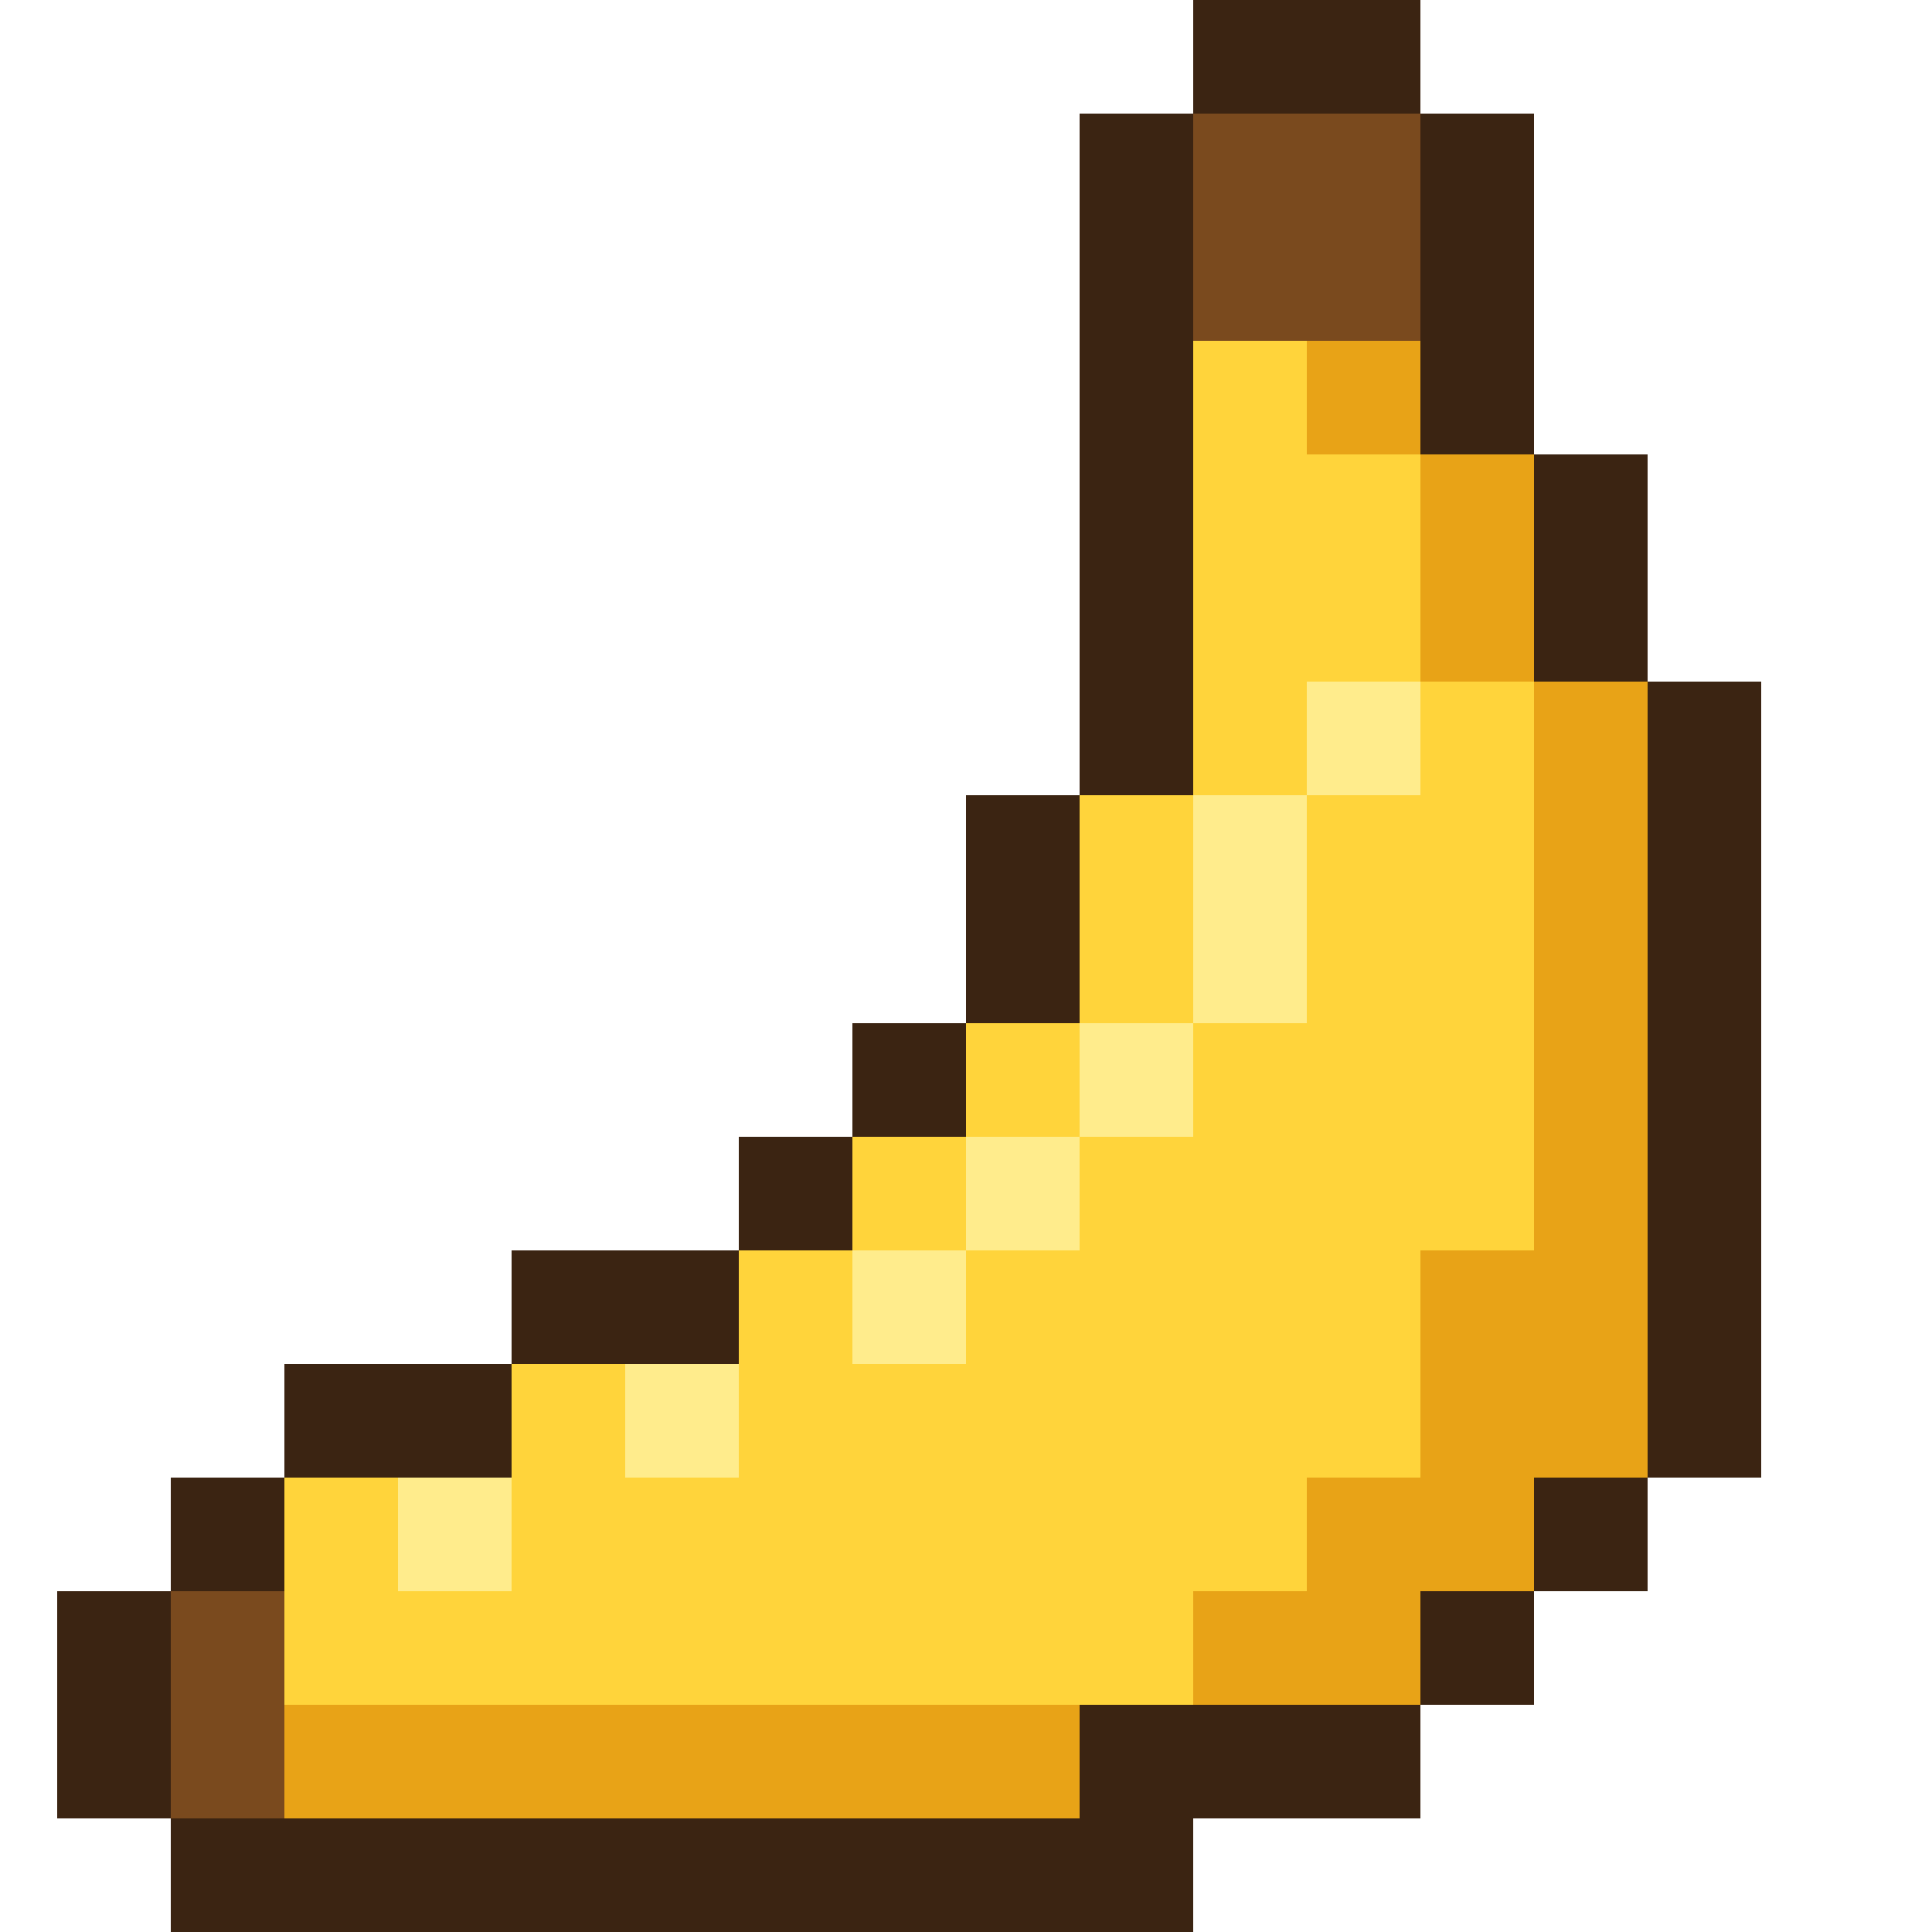
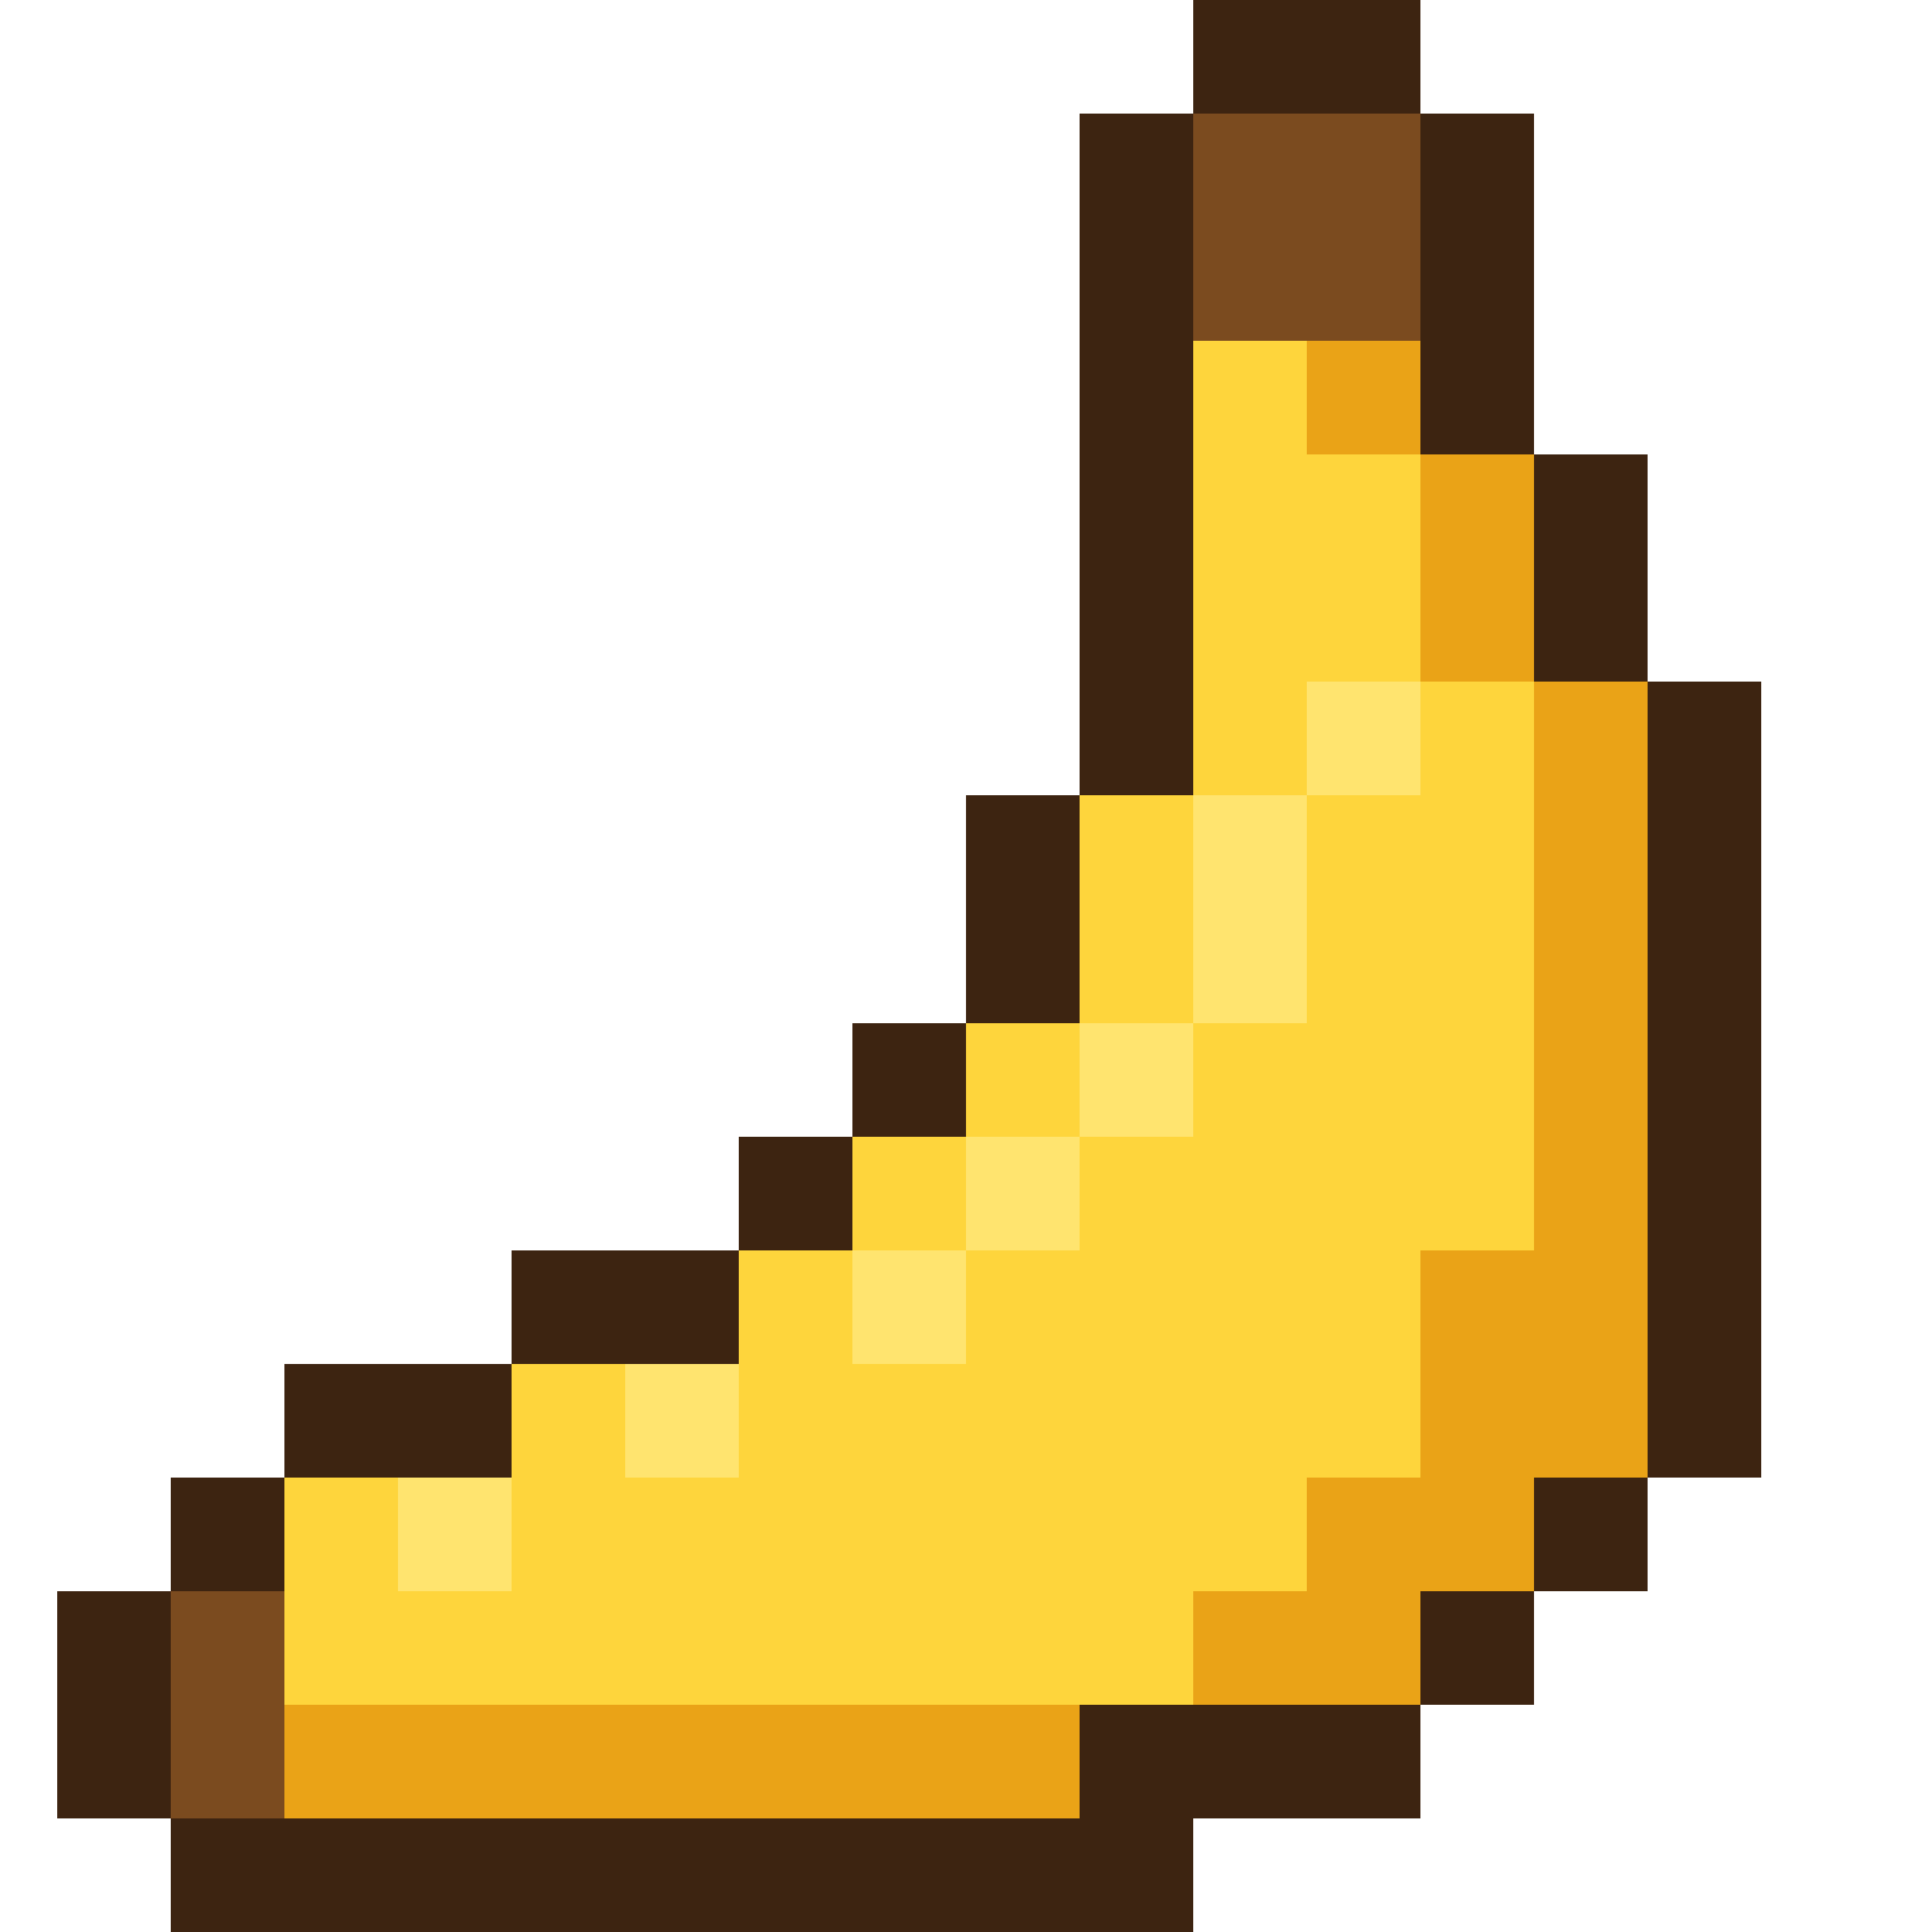
<svg xmlns="http://www.w3.org/2000/svg" viewBox="-0.5 0 17 17" shape-rendering="crispEdges">
-   <rect x="10" y="0" width="1" height="1" fill="#3b2412" />
-   <rect x="11" y="0" width="1" height="1" fill="#3b2412" />
-   <rect x="9" y="1" width="1" height="1" fill="#3b2412" />
-   <rect x="10" y="1" width="1" height="1" fill="#7a4a1e" />
-   <rect x="11" y="1" width="1" height="1" fill="#7a4a1e" />
-   <rect x="12" y="1" width="1" height="1" fill="#3b2412" />
-   <rect x="9" y="2" width="1" height="1" fill="#3b2412" />
-   <rect x="10" y="2" width="1" height="1" fill="#7a4a1e" />
-   <rect x="11" y="2" width="1" height="1" fill="#7a4a1e" />
-   <rect x="12" y="2" width="1" height="1" fill="#3b2412" />
-   <rect x="9" y="3" width="1" height="1" fill="#3b2412" />
-   <rect x="10" y="3" width="1" height="1" fill="#ffd43b" />
-   <rect x="11" y="3" width="1" height="1" fill="#e8a317" />
-   <rect x="12" y="3" width="1" height="1" fill="#3b2412" />
-   <rect x="9" y="4" width="1" height="1" fill="#3b2412" />
-   <rect x="10" y="4" width="1" height="1" fill="#ffd43b" />
-   <rect x="11" y="4" width="1" height="1" fill="#ffd43b" />
-   <rect x="12" y="4" width="1" height="1" fill="#e8a317" />
-   <rect x="13" y="4" width="1" height="1" fill="#3b2412" />
-   <rect x="9" y="5" width="1" height="1" fill="#3b2412" />
-   <rect x="10" y="5" width="1" height="1" fill="#ffd43b" />
-   <rect x="11" y="5" width="1" height="1" fill="#ffd43b" />
-   <rect x="12" y="5" width="1" height="1" fill="#e8a317" />
-   <rect x="13" y="5" width="1" height="1" fill="#3b2412" />
-   <rect x="9" y="6" width="1" height="1" fill="#3b2412" />
-   <rect x="10" y="6" width="1" height="1" fill="#ffd43b" />
-   <rect x="11" y="6" width="1" height="1" fill="#ffec8c" />
-   <rect x="12" y="6" width="1" height="1" fill="#ffd43b" />
-   <rect x="13" y="6" width="1" height="1" fill="#e8a317" />
-   <rect x="14" y="6" width="1" height="1" fill="#3b2412" />
-   <rect x="8" y="7" width="1" height="1" fill="#3b2412" />
-   <rect x="9" y="7" width="1" height="1" fill="#ffd43b" />
-   <rect x="10" y="7" width="1" height="1" fill="#ffec8c" />
-   <rect x="11" y="7" width="1" height="1" fill="#ffd43b" />
-   <rect x="12" y="7" width="1" height="1" fill="#ffd43b" />
-   <rect x="13" y="7" width="1" height="1" fill="#e8a317" />
-   <rect x="14" y="7" width="1" height="1" fill="#3b2412" />
-   <rect x="8" y="8" width="1" height="1" fill="#3b2412" />
-   <rect x="9" y="8" width="1" height="1" fill="#ffd43b" />
-   <rect x="10" y="8" width="1" height="1" fill="#ffec8c" />
-   <rect x="11" y="8" width="1" height="1" fill="#ffd43b" />
-   <rect x="12" y="8" width="1" height="1" fill="#ffd43b" />
-   <rect x="13" y="8" width="1" height="1" fill="#e8a317" />
-   <rect x="14" y="8" width="1" height="1" fill="#3b2412" />
-   <rect x="7" y="9" width="1" height="1" fill="#3b2412" />
-   <rect x="8" y="9" width="1" height="1" fill="#ffd43b" />
-   <rect x="9" y="9" width="1" height="1" fill="#ffec8c" />
-   <rect x="10" y="9" width="1" height="1" fill="#ffd43b" />
-   <rect x="11" y="9" width="1" height="1" fill="#ffd43b" />
-   <rect x="12" y="9" width="1" height="1" fill="#ffd43b" />
-   <rect x="13" y="9" width="1" height="1" fill="#e8a317" />
-   <rect x="14" y="9" width="1" height="1" fill="#3b2412" />
-   <rect x="6" y="10" width="1" height="1" fill="#3b2412" />
-   <rect x="7" y="10" width="1" height="1" fill="#ffd43b" />
-   <rect x="8" y="10" width="1" height="1" fill="#ffec8c" />
-   <rect x="9" y="10" width="1" height="1" fill="#ffd43b" />
-   <rect x="10" y="10" width="1" height="1" fill="#ffd43b" />
-   <rect x="11" y="10" width="1" height="1" fill="#ffd43b" />
-   <rect x="12" y="10" width="1" height="1" fill="#ffd43b" />
-   <rect x="13" y="10" width="1" height="1" fill="#e8a317" />
-   <rect x="14" y="10" width="1" height="1" fill="#3b2412" />
-   <rect x="4" y="11" width="1" height="1" fill="#3b2412" />
-   <rect x="5" y="11" width="1" height="1" fill="#3b2412" />
-   <rect x="6" y="11" width="1" height="1" fill="#ffd43b" />
-   <rect x="7" y="11" width="1" height="1" fill="#ffec8c" />
-   <rect x="8" y="11" width="1" height="1" fill="#ffd43b" />
-   <rect x="9" y="11" width="1" height="1" fill="#ffd43b" />
-   <rect x="10" y="11" width="1" height="1" fill="#ffd43b" />
-   <rect x="11" y="11" width="1" height="1" fill="#ffd43b" />
-   <rect x="12" y="11" width="1" height="1" fill="#e8a317" />
-   <rect x="13" y="11" width="1" height="1" fill="#e8a317" />
-   <rect x="14" y="11" width="1" height="1" fill="#3b2412" />
-   <rect x="2" y="12" width="1" height="1" fill="#3b2412" />
-   <rect x="3" y="12" width="1" height="1" fill="#3b2412" />
-   <rect x="4" y="12" width="1" height="1" fill="#ffd43b" />
-   <rect x="5" y="12" width="1" height="1" fill="#ffec8c" />
-   <rect x="6" y="12" width="1" height="1" fill="#ffd43b" />
-   <rect x="7" y="12" width="1" height="1" fill="#ffd43b" />
-   <rect x="8" y="12" width="1" height="1" fill="#ffd43b" />
-   <rect x="9" y="12" width="1" height="1" fill="#ffd43b" />
-   <rect x="10" y="12" width="1" height="1" fill="#ffd43b" />
-   <rect x="11" y="12" width="1" height="1" fill="#ffd43b" />
-   <rect x="12" y="12" width="1" height="1" fill="#e8a317" />
-   <rect x="13" y="12" width="1" height="1" fill="#e8a317" />
-   <rect x="14" y="12" width="1" height="1" fill="#3b2412" />
-   <rect x="1" y="13" width="1" height="1" fill="#3b2412" />
-   <rect x="2" y="13" width="1" height="1" fill="#ffd43b" />
-   <rect x="3" y="13" width="1" height="1" fill="#ffec8c" />
-   <rect x="4" y="13" width="1" height="1" fill="#ffd43b" />
-   <rect x="5" y="13" width="1" height="1" fill="#ffd43b" />
-   <rect x="6" y="13" width="1" height="1" fill="#ffd43b" />
-   <rect x="7" y="13" width="1" height="1" fill="#ffd43b" />
-   <rect x="8" y="13" width="1" height="1" fill="#ffd43b" />
-   <rect x="9" y="13" width="1" height="1" fill="#ffd43b" />
-   <rect x="10" y="13" width="1" height="1" fill="#ffd43b" />
-   <rect x="11" y="13" width="1" height="1" fill="#e8a317" />
-   <rect x="12" y="13" width="1" height="1" fill="#e8a317" />
-   <rect x="13" y="13" width="1" height="1" fill="#3b2412" />
-   <rect x="0" y="14" width="1" height="1" fill="#3b2412" />
-   <rect x="1" y="14" width="1" height="1" fill="#7a4a1e" />
-   <rect x="2" y="14" width="1" height="1" fill="#ffd43b" />
-   <rect x="3" y="14" width="1" height="1" fill="#ffd43b" />
-   <rect x="4" y="14" width="1" height="1" fill="#ffd43b" />
-   <rect x="5" y="14" width="1" height="1" fill="#ffd43b" />
-   <rect x="6" y="14" width="1" height="1" fill="#ffd43b" />
-   <rect x="7" y="14" width="1" height="1" fill="#ffd43b" />
-   <rect x="8" y="14" width="1" height="1" fill="#ffd43b" />
-   <rect x="9" y="14" width="1" height="1" fill="#ffd43b" />
-   <rect x="10" y="14" width="1" height="1" fill="#e8a317" />
-   <rect x="11" y="14" width="1" height="1" fill="#e8a317" />
-   <rect x="12" y="14" width="1" height="1" fill="#3b2412" />
-   <rect x="0" y="15" width="1" height="1" fill="#3b2412" />
-   <rect x="1" y="15" width="1" height="1" fill="#7a4a1e" />
-   <rect x="2" y="15" width="1" height="1" fill="#e8a317" />
-   <rect x="3" y="15" width="1" height="1" fill="#e8a317" />
-   <rect x="4" y="15" width="1" height="1" fill="#e8a317" />
-   <rect x="5" y="15" width="1" height="1" fill="#e8a317" />
-   <rect x="6" y="15" width="1" height="1" fill="#e8a317" />
-   <rect x="7" y="15" width="1" height="1" fill="#e8a317" />
-   <rect x="8" y="15" width="1" height="1" fill="#e8a317" />
-   <rect x="9" y="15" width="1" height="1" fill="#3b2412" />
-   <rect x="10" y="15" width="1" height="1" fill="#3b2412" />
-   <rect x="11" y="15" width="1" height="1" fill="#3b2412" />
-   <rect x="1" y="16" width="1" height="1" fill="#3b2412" />
-   <rect x="2" y="16" width="1" height="1" fill="#3b2412" />
-   <rect x="3" y="16" width="1" height="1" fill="#3b2412" />
-   <rect x="4" y="16" width="1" height="1" fill="#3b2412" />
-   <rect x="5" y="16" width="1" height="1" fill="#3b2412" />
-   <rect x="6" y="16" width="1" height="1" fill="#3b2412" />
-   <rect x="7" y="16" width="1" height="1" fill="#3b2412" />
-   <rect x="8" y="16" width="1" height="1" fill="#3b2412" />
-   <rect x="9" y="16" width="1" height="1" fill="#3b2412" />
+   <rect x="10" y="0" width="1" height="1" fill="#3D2411" />
+   <rect x="11" y="0" width="1" height="1" fill="#3D2411" />
+   <rect x="9" y="1" width="1" height="1" fill="#3D2411" />
+   <rect x="10" y="1" width="1" height="1" fill="#7B4B1F" />
+   <rect x="11" y="1" width="1" height="1" fill="#7B4B1F" />
+   <rect x="12" y="1" width="1" height="1" fill="#3D2411" />
+   <rect x="9" y="2" width="1" height="1" fill="#3D2411" />
+   <rect x="10" y="2" width="1" height="1" fill="#7B4B1F" />
+   <rect x="11" y="2" width="1" height="1" fill="#7B4B1F" />
+   <rect x="12" y="2" width="1" height="1" fill="#3D2411" />
+   <rect x="9" y="3" width="1" height="1" fill="#3D2411" />
+   <rect x="10" y="3" width="1" height="1" fill="#FED53C" />
+   <rect x="11" y="3" width="1" height="1" fill="#EAA317" />
+   <rect x="12" y="3" width="1" height="1" fill="#3D2411" />
+   <rect x="9" y="4" width="1" height="1" fill="#3D2411" />
+   <rect x="10" y="4" width="1" height="1" fill="#FED53C" />
+   <rect x="11" y="4" width="1" height="1" fill="#FED53C" />
+   <rect x="12" y="4" width="1" height="1" fill="#EAA317" />
+   <rect x="13" y="4" width="1" height="1" fill="#3D2411" />
+   <rect x="9" y="5" width="1" height="1" fill="#3D2411" />
+   <rect x="10" y="5" width="1" height="1" fill="#FED53C" />
+   <rect x="11" y="5" width="1" height="1" fill="#FED53C" />
+   <rect x="12" y="5" width="1" height="1" fill="#EAA317" />
+   <rect x="13" y="5" width="1" height="1" fill="#3D2411" />
+   <rect x="9" y="6" width="1" height="1" fill="#3D2411" />
+   <rect x="10" y="6" width="1" height="1" fill="#FED53C" />
+   <rect x="11" y="6" width="1" height="1" fill="#FFE46F" />
+   <rect x="12" y="6" width="1" height="1" fill="#FED53C" />
+   <rect x="13" y="6" width="1" height="1" fill="#EAA317" />
+   <rect x="14" y="6" width="1" height="1" fill="#3D2411" />
+   <rect x="8" y="7" width="1" height="1" fill="#3D2411" />
+   <rect x="9" y="7" width="1" height="1" fill="#FED53C" />
+   <rect x="10" y="7" width="1" height="1" fill="#FFE46F" />
+   <rect x="11" y="7" width="1" height="1" fill="#FED53C" />
+   <rect x="12" y="7" width="1" height="1" fill="#FED53C" />
+   <rect x="13" y="7" width="1" height="1" fill="#EAA317" />
+   <rect x="14" y="7" width="1" height="1" fill="#3D2411" />
+   <rect x="8" y="8" width="1" height="1" fill="#3D2411" />
+   <rect x="9" y="8" width="1" height="1" fill="#FED53C" />
+   <rect x="10" y="8" width="1" height="1" fill="#FFE46F" />
+   <rect x="11" y="8" width="1" height="1" fill="#FED53C" />
+   <rect x="12" y="8" width="1" height="1" fill="#FED53C" />
+   <rect x="13" y="8" width="1" height="1" fill="#EAA317" />
+   <rect x="14" y="8" width="1" height="1" fill="#3D2411" />
+   <rect x="7" y="9" width="1" height="1" fill="#3D2411" />
+   <rect x="8" y="9" width="1" height="1" fill="#FED53C" />
+   <rect x="9" y="9" width="1" height="1" fill="#FFE46F" />
+   <rect x="10" y="9" width="1" height="1" fill="#FED53C" />
+   <rect x="11" y="9" width="1" height="1" fill="#FED53C" />
+   <rect x="12" y="9" width="1" height="1" fill="#FED53C" />
+   <rect x="13" y="9" width="1" height="1" fill="#EAA317" />
+   <rect x="14" y="9" width="1" height="1" fill="#3D2411" />
+   <rect x="6" y="10" width="1" height="1" fill="#3D2411" />
+   <rect x="7" y="10" width="1" height="1" fill="#FED53C" />
+   <rect x="8" y="10" width="1" height="1" fill="#FFE46F" />
+   <rect x="9" y="10" width="1" height="1" fill="#FED53C" />
+   <rect x="10" y="10" width="1" height="1" fill="#FED53C" />
+   <rect x="11" y="10" width="1" height="1" fill="#FED53C" />
+   <rect x="12" y="10" width="1" height="1" fill="#FED53C" />
+   <rect x="13" y="10" width="1" height="1" fill="#EAA317" />
+   <rect x="14" y="10" width="1" height="1" fill="#3D2411" />
+   <rect x="4" y="11" width="1" height="1" fill="#3D2411" />
+   <rect x="5" y="11" width="1" height="1" fill="#3D2411" />
+   <rect x="6" y="11" width="1" height="1" fill="#FED53C" />
+   <rect x="7" y="11" width="1" height="1" fill="#FFE46F" />
+   <rect x="8" y="11" width="1" height="1" fill="#FED53C" />
+   <rect x="9" y="11" width="1" height="1" fill="#FED53C" />
+   <rect x="10" y="11" width="1" height="1" fill="#FED53C" />
+   <rect x="11" y="11" width="1" height="1" fill="#FED53C" />
+   <rect x="12" y="11" width="1" height="1" fill="#EAA317" />
+   <rect x="13" y="11" width="1" height="1" fill="#EAA317" />
+   <rect x="14" y="11" width="1" height="1" fill="#3D2411" />
+   <rect x="2" y="12" width="1" height="1" fill="#3D2411" />
+   <rect x="3" y="12" width="1" height="1" fill="#3D2411" />
+   <rect x="4" y="12" width="1" height="1" fill="#FED53C" />
+   <rect x="5" y="12" width="1" height="1" fill="#FFE46F" />
+   <rect x="6" y="12" width="1" height="1" fill="#FED53C" />
+   <rect x="7" y="12" width="1" height="1" fill="#FED53C" />
+   <rect x="8" y="12" width="1" height="1" fill="#FED53C" />
+   <rect x="9" y="12" width="1" height="1" fill="#FED53C" />
+   <rect x="10" y="12" width="1" height="1" fill="#FED53C" />
+   <rect x="11" y="12" width="1" height="1" fill="#FED53C" />
+   <rect x="12" y="12" width="1" height="1" fill="#EAA317" />
+   <rect x="13" y="12" width="1" height="1" fill="#EAA317" />
+   <rect x="14" y="12" width="1" height="1" fill="#3D2411" />
+   <rect x="1" y="13" width="1" height="1" fill="#3D2411" />
+   <rect x="2" y="13" width="1" height="1" fill="#FED53C" />
+   <rect x="3" y="13" width="1" height="1" fill="#FFE46F" />
+   <rect x="4" y="13" width="1" height="1" fill="#FED53C" />
+   <rect x="5" y="13" width="1" height="1" fill="#FED53C" />
+   <rect x="6" y="13" width="1" height="1" fill="#FED53C" />
+   <rect x="7" y="13" width="1" height="1" fill="#FED53C" />
+   <rect x="8" y="13" width="1" height="1" fill="#FED53C" />
+   <rect x="9" y="13" width="1" height="1" fill="#FED53C" />
+   <rect x="10" y="13" width="1" height="1" fill="#FED53C" />
+   <rect x="11" y="13" width="1" height="1" fill="#EAA317" />
+   <rect x="12" y="13" width="1" height="1" fill="#EAA317" />
+   <rect x="13" y="13" width="1" height="1" fill="#3D2411" />
+   <rect x="0" y="14" width="1" height="1" fill="#3D2411" />
+   <rect x="1" y="14" width="1" height="1" fill="#7B4B1F" />
+   <rect x="2" y="14" width="1" height="1" fill="#FED53C" />
+   <rect x="3" y="14" width="1" height="1" fill="#FED53C" />
+   <rect x="4" y="14" width="1" height="1" fill="#FED53C" />
+   <rect x="5" y="14" width="1" height="1" fill="#FED53C" />
+   <rect x="6" y="14" width="1" height="1" fill="#FED53C" />
+   <rect x="7" y="14" width="1" height="1" fill="#FED53C" />
+   <rect x="8" y="14" width="1" height="1" fill="#FED53C" />
+   <rect x="9" y="14" width="1" height="1" fill="#FED53C" />
+   <rect x="10" y="14" width="1" height="1" fill="#EAA317" />
+   <rect x="11" y="14" width="1" height="1" fill="#EAA317" />
+   <rect x="12" y="14" width="1" height="1" fill="#3D2411" />
+   <rect x="0" y="15" width="1" height="1" fill="#3D2411" />
+   <rect x="1" y="15" width="1" height="1" fill="#7B4B1F" />
+   <rect x="2" y="15" width="1" height="1" fill="#EAA317" />
+   <rect x="3" y="15" width="1" height="1" fill="#EAA317" />
+   <rect x="4" y="15" width="1" height="1" fill="#EAA317" />
+   <rect x="5" y="15" width="1" height="1" fill="#EAA317" />
+   <rect x="6" y="15" width="1" height="1" fill="#EAA317" />
+   <rect x="7" y="15" width="1" height="1" fill="#EAA317" />
+   <rect x="8" y="15" width="1" height="1" fill="#EAA317" />
+   <rect x="9" y="15" width="1" height="1" fill="#3D2411" />
+   <rect x="10" y="15" width="1" height="1" fill="#3D2411" />
+   <rect x="11" y="15" width="1" height="1" fill="#3D2411" />
+   <rect x="1" y="16" width="1" height="1" fill="#3D2411" />
+   <rect x="2" y="16" width="1" height="1" fill="#3D2411" />
+   <rect x="3" y="16" width="1" height="1" fill="#3D2411" />
+   <rect x="4" y="16" width="1" height="1" fill="#3D2411" />
+   <rect x="5" y="16" width="1" height="1" fill="#3D2411" />
+   <rect x="6" y="16" width="1" height="1" fill="#3D2411" />
+   <rect x="7" y="16" width="1" height="1" fill="#3D2411" />
+   <rect x="8" y="16" width="1" height="1" fill="#3D2411" />
+   <rect x="9" y="16" width="1" height="1" fill="#3D2411" />
</svg>
